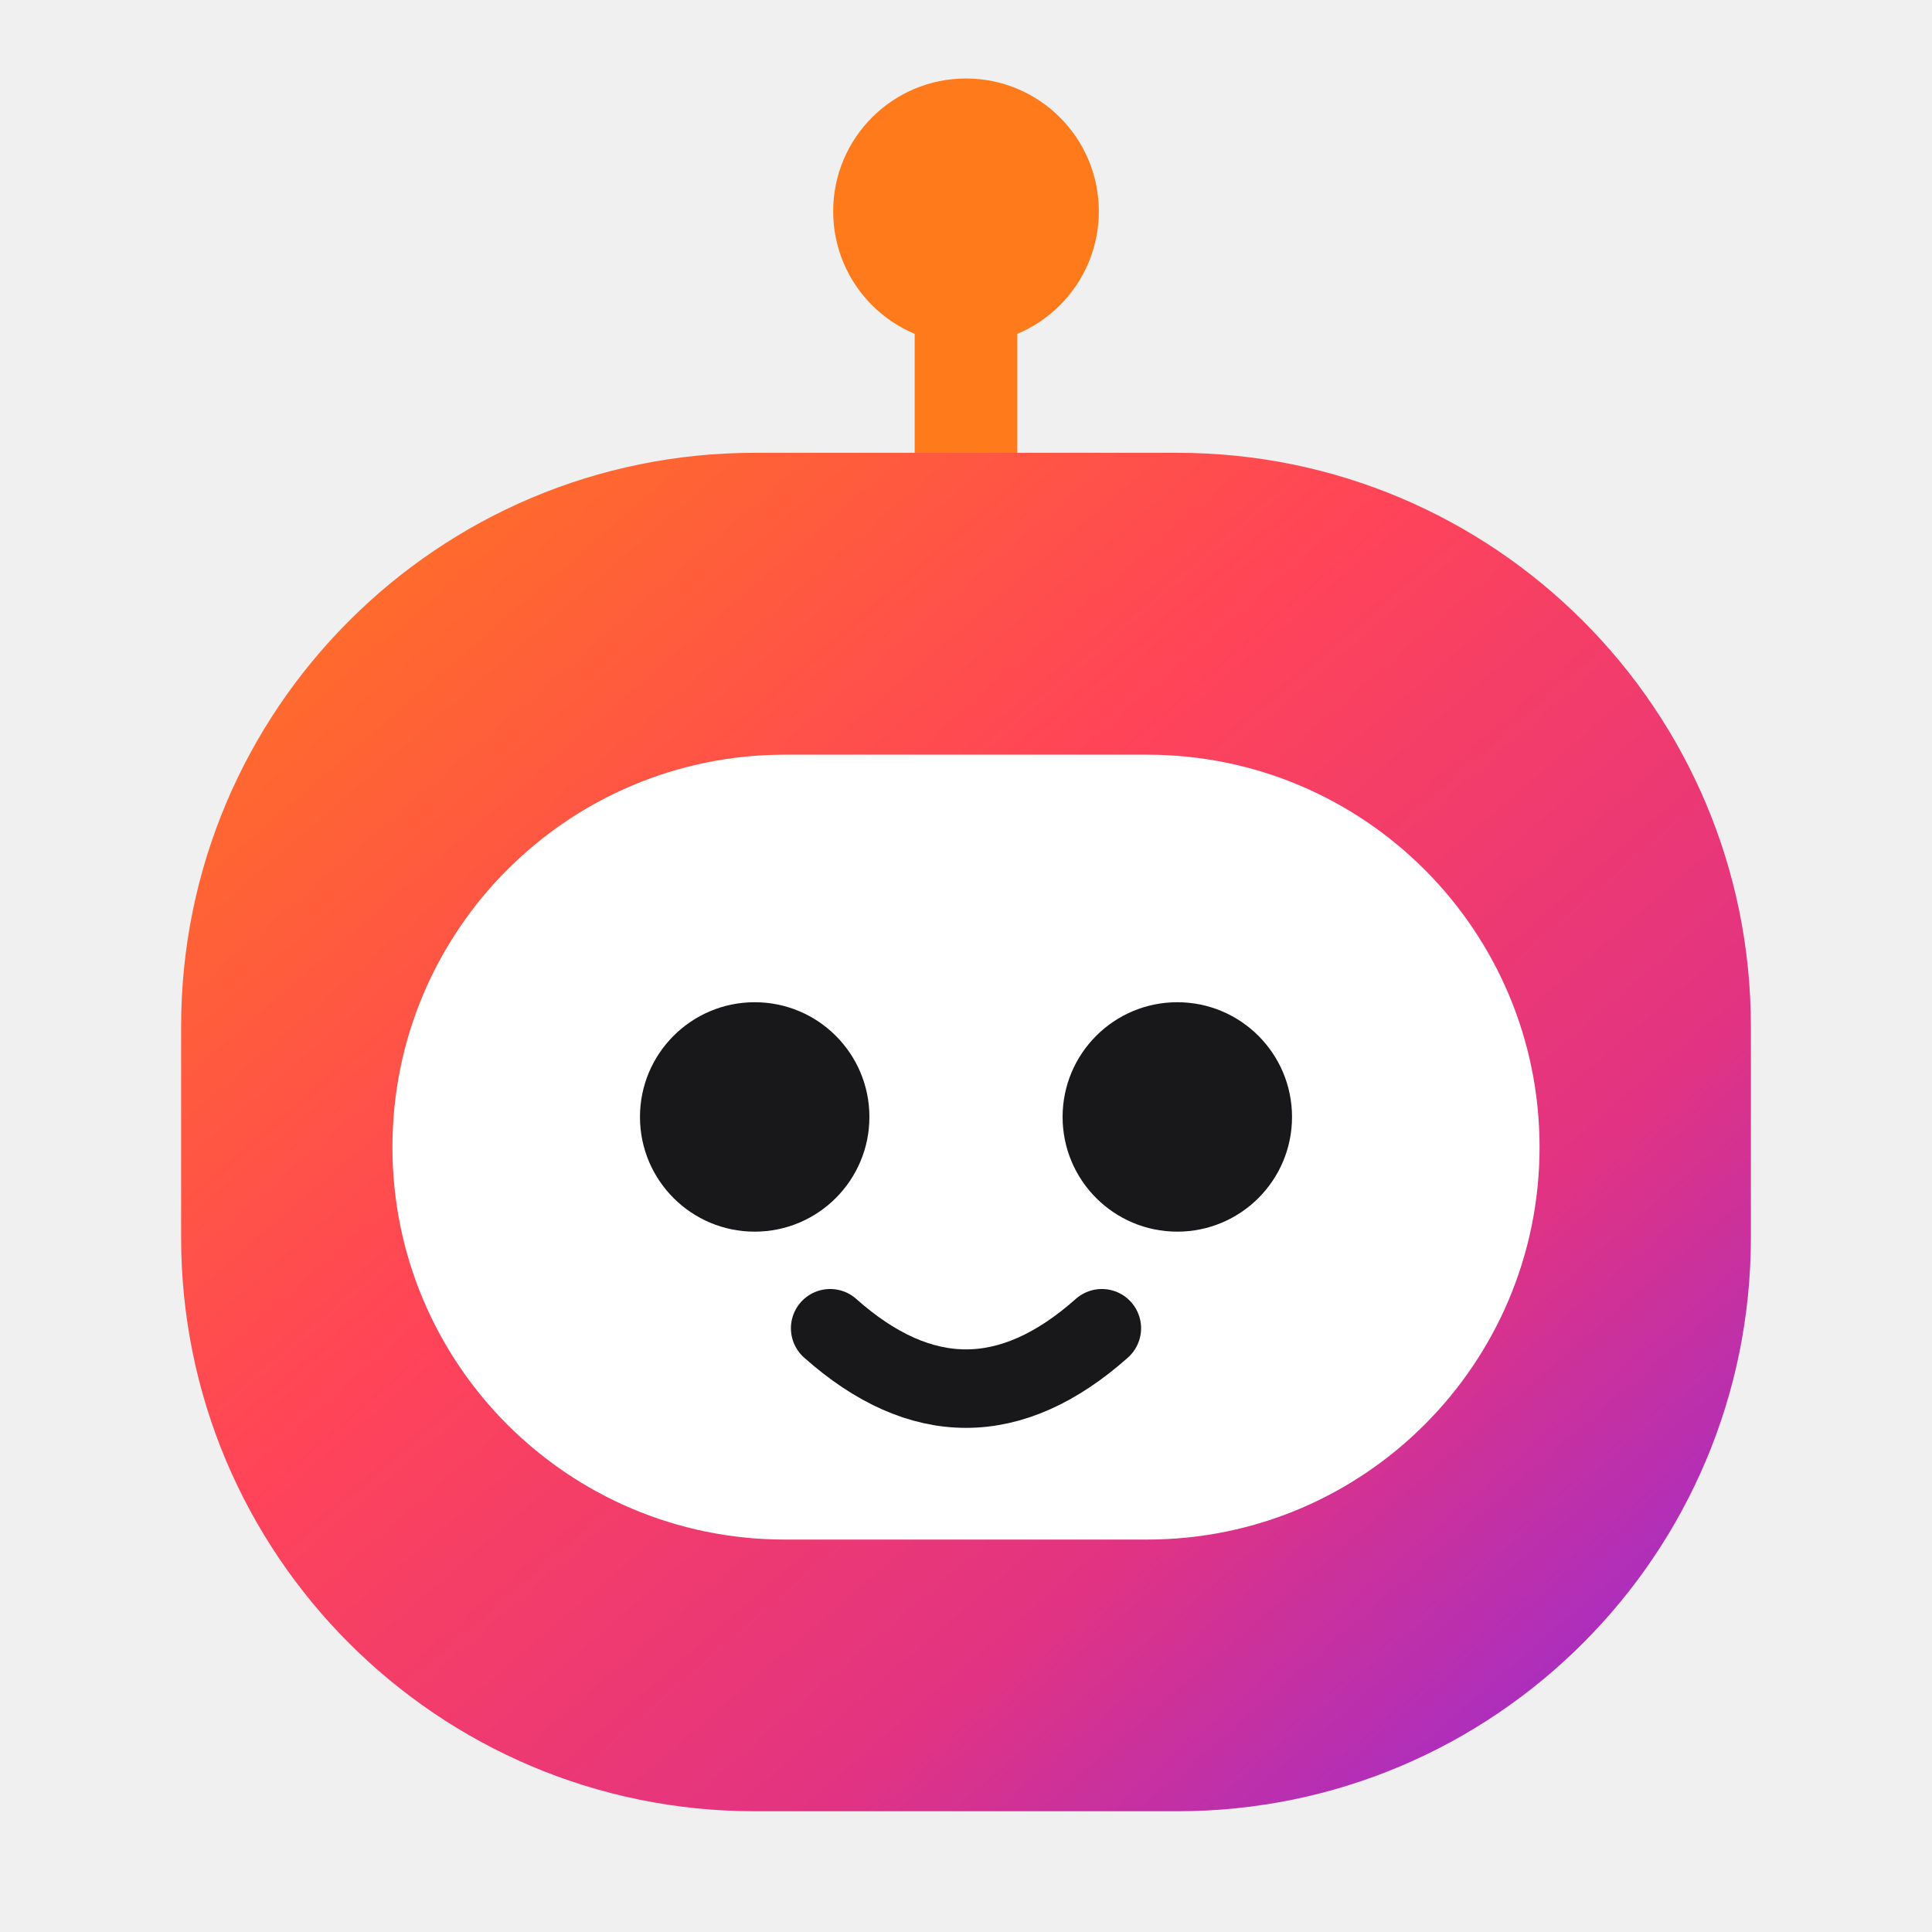
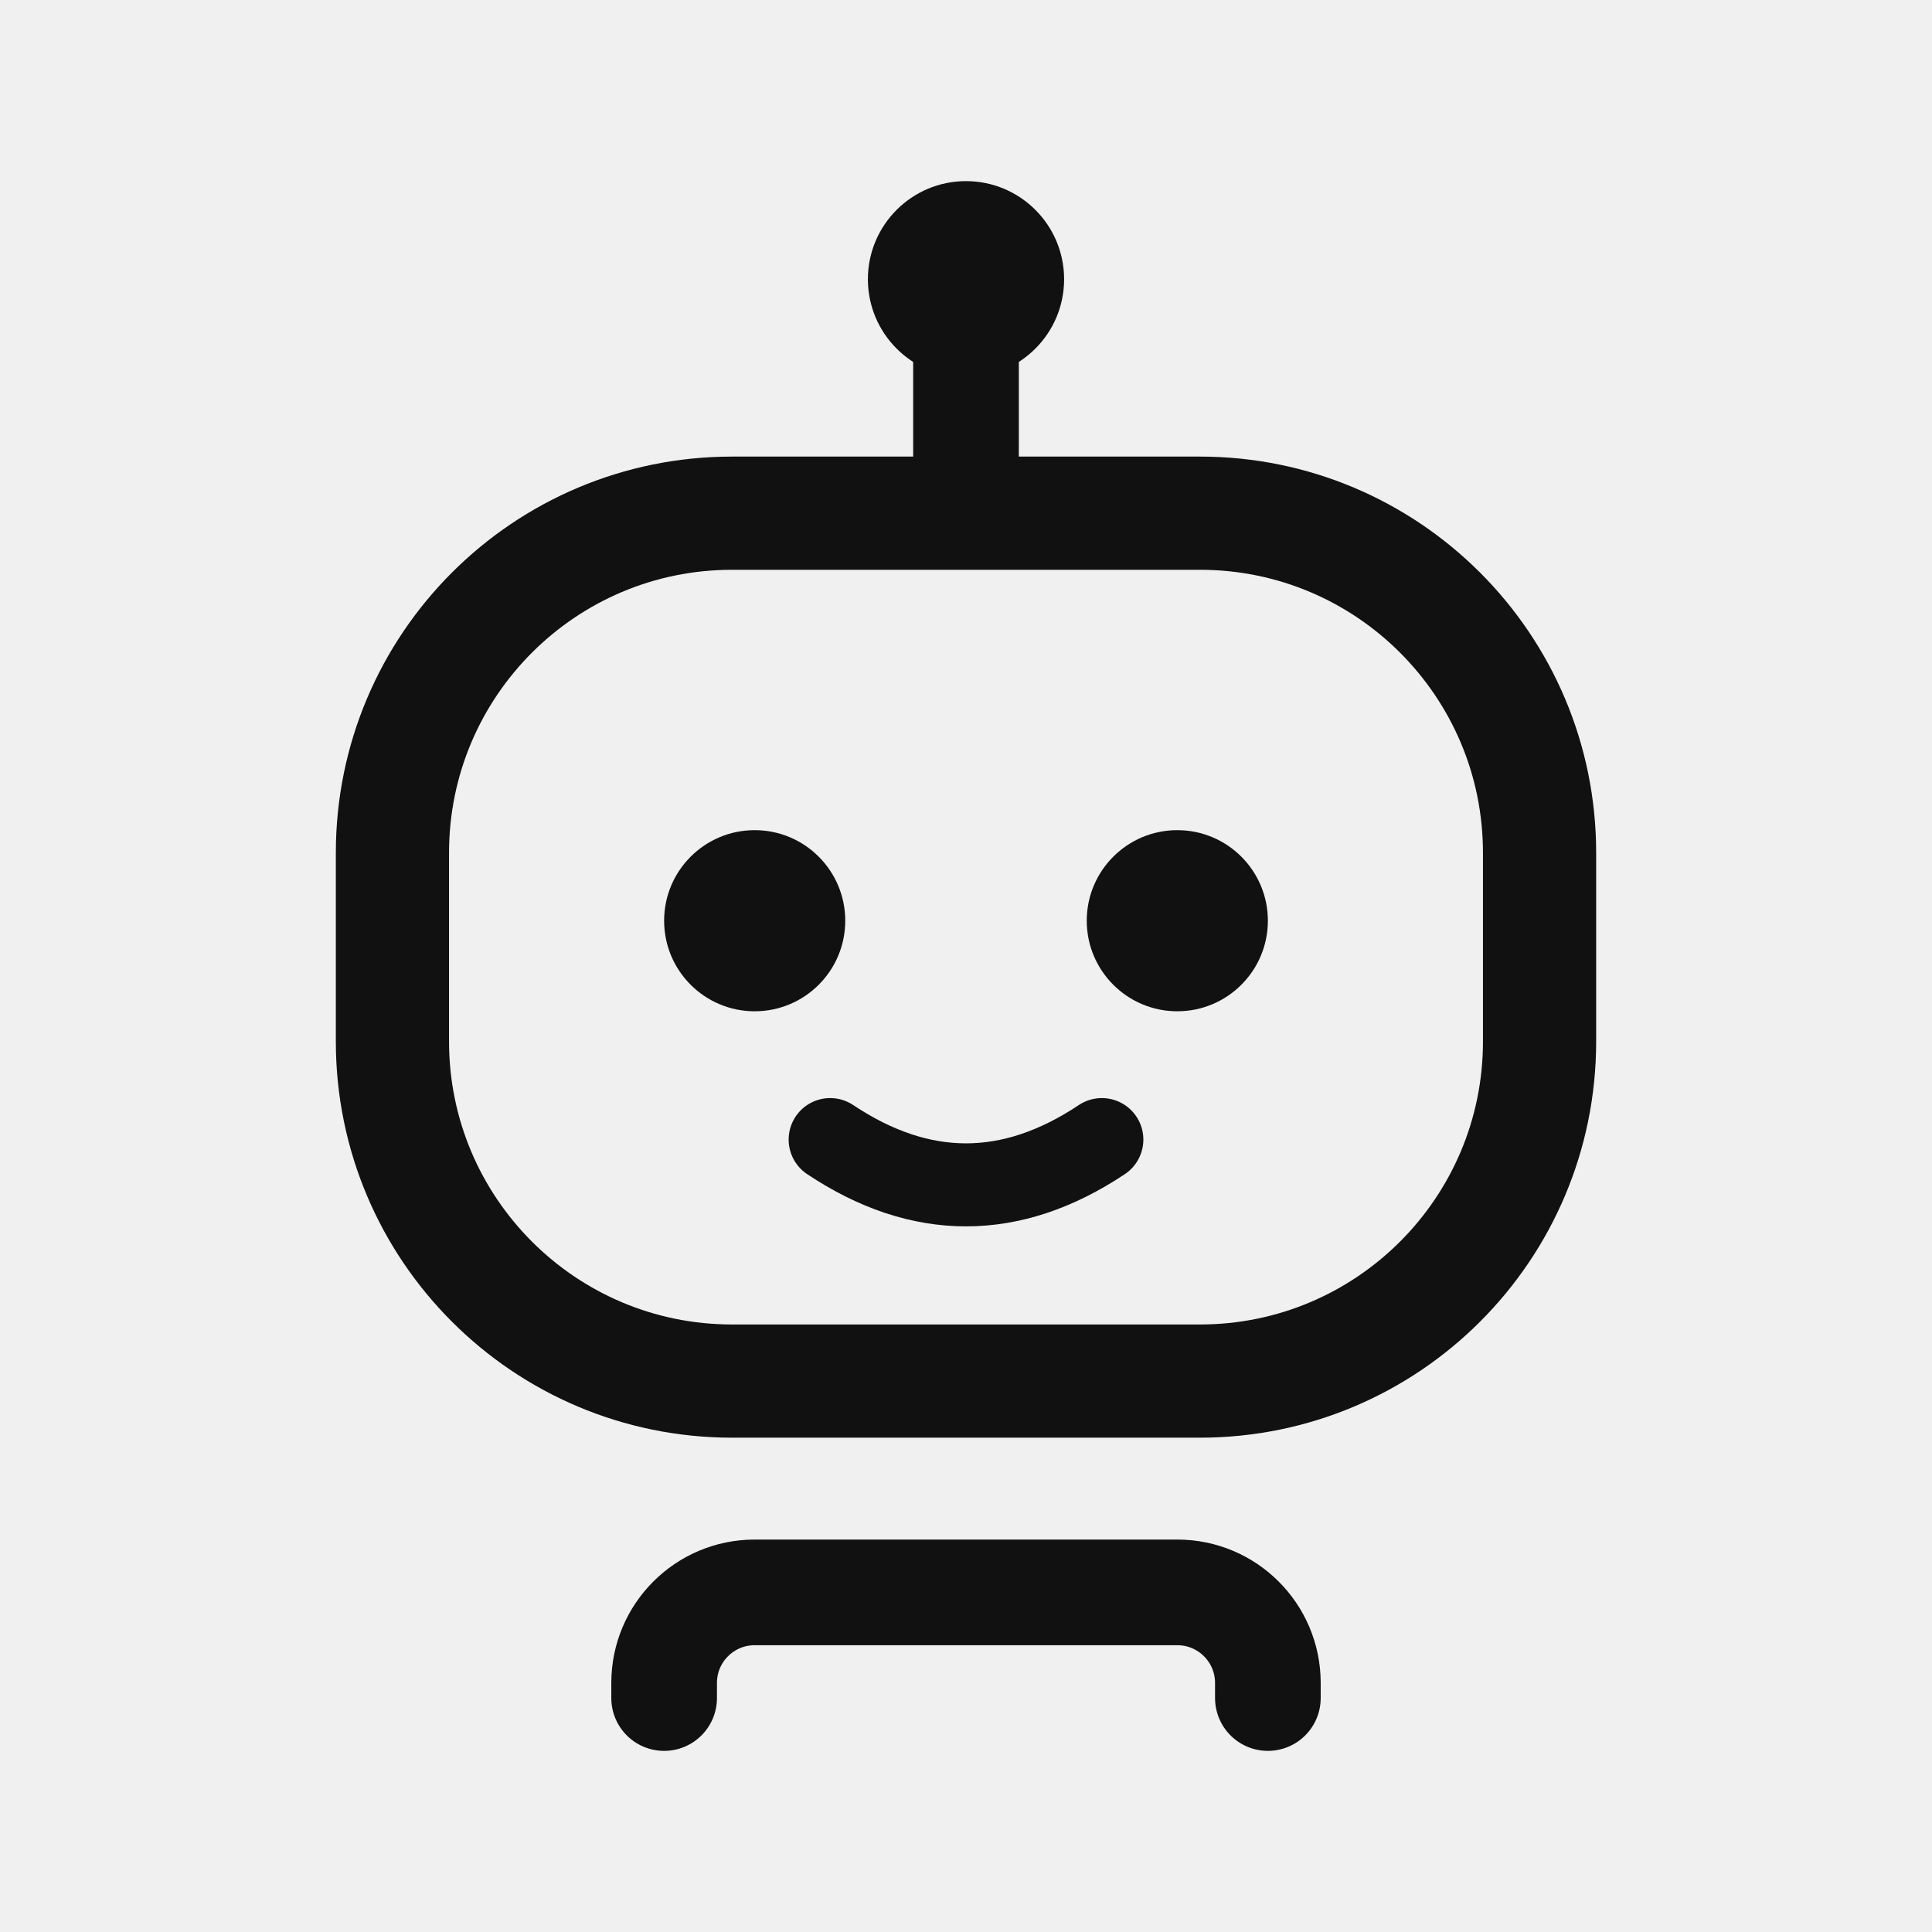
- <svg xmlns="http://www.w3.org/2000/svg" viewBox="0 0 64 64" fill="none">
-   <defs>
-     <linearGradient id="g" x1="0" y1="0" x2="1" y2="1">
-       <stop offset="0" stop-color="#FF7A1A" />
-       <stop offset=".4" stop-color="#FF4458" />
-       <stop offset=".7" stop-color="#E23382" />
-       <stop offset="1" stop-color="#8B2BE2" />
-     </linearGradient>
-   </defs>
-   <path d="M32 15 v-6" stroke="#FF7A1A" stroke-width="3.4" stroke-linecap="round" />
-   <circle cx="32" cy="7" r="4.4" fill="#FF7A1A" />
-   <rect x="6" y="15" width="52" height="45" rx="19" fill="url(#g)" />
-   <rect x="13" y="25" width="38" height="26" rx="13" fill="#fff" />
-   <circle cx="25" cy="37" r="3.8" fill="#18181B" />
-   <circle cx="39" cy="37" r="3.8" fill="#18181B" />
-   <path d="M27.5 44 q4.5 4 9 0" stroke="#18181B" stroke-width="2.6" stroke-linecap="round" />
+ <svg xmlns="http://www.w3.org/2000/svg" viewBox="0 0 512 512" fill="none">
+   <style>svg{color:#111}@media (prefers-color-scheme: dark){svg{color:#f4f4f2}}</style>
+   <line x1="256" y1="86" x2="256" y2="132" stroke="currentColor" stroke-width="28" stroke-linecap="round" />
+   <circle cx="256" cy="74" r="26" fill="currentColor" />
+   <rect x="104" y="136" width="304" height="230" rx="90" stroke="currentColor" stroke-width="30" />
+   <circle cx="200" cy="244" r="24" fill="currentColor" />
+   <circle cx="312" cy="244" r="24" fill="currentColor" />
+   <path d="M220 302 Q256 326 292 302" stroke="currentColor" stroke-width="22" stroke-linecap="round" />
+   <path d="M176 450 v-4 a24 24 0 0 1 24 -24 h112 a24 24 0 0 1 24 24 v4" stroke="currentColor" stroke-width="28" stroke-linecap="round" />
</svg>
